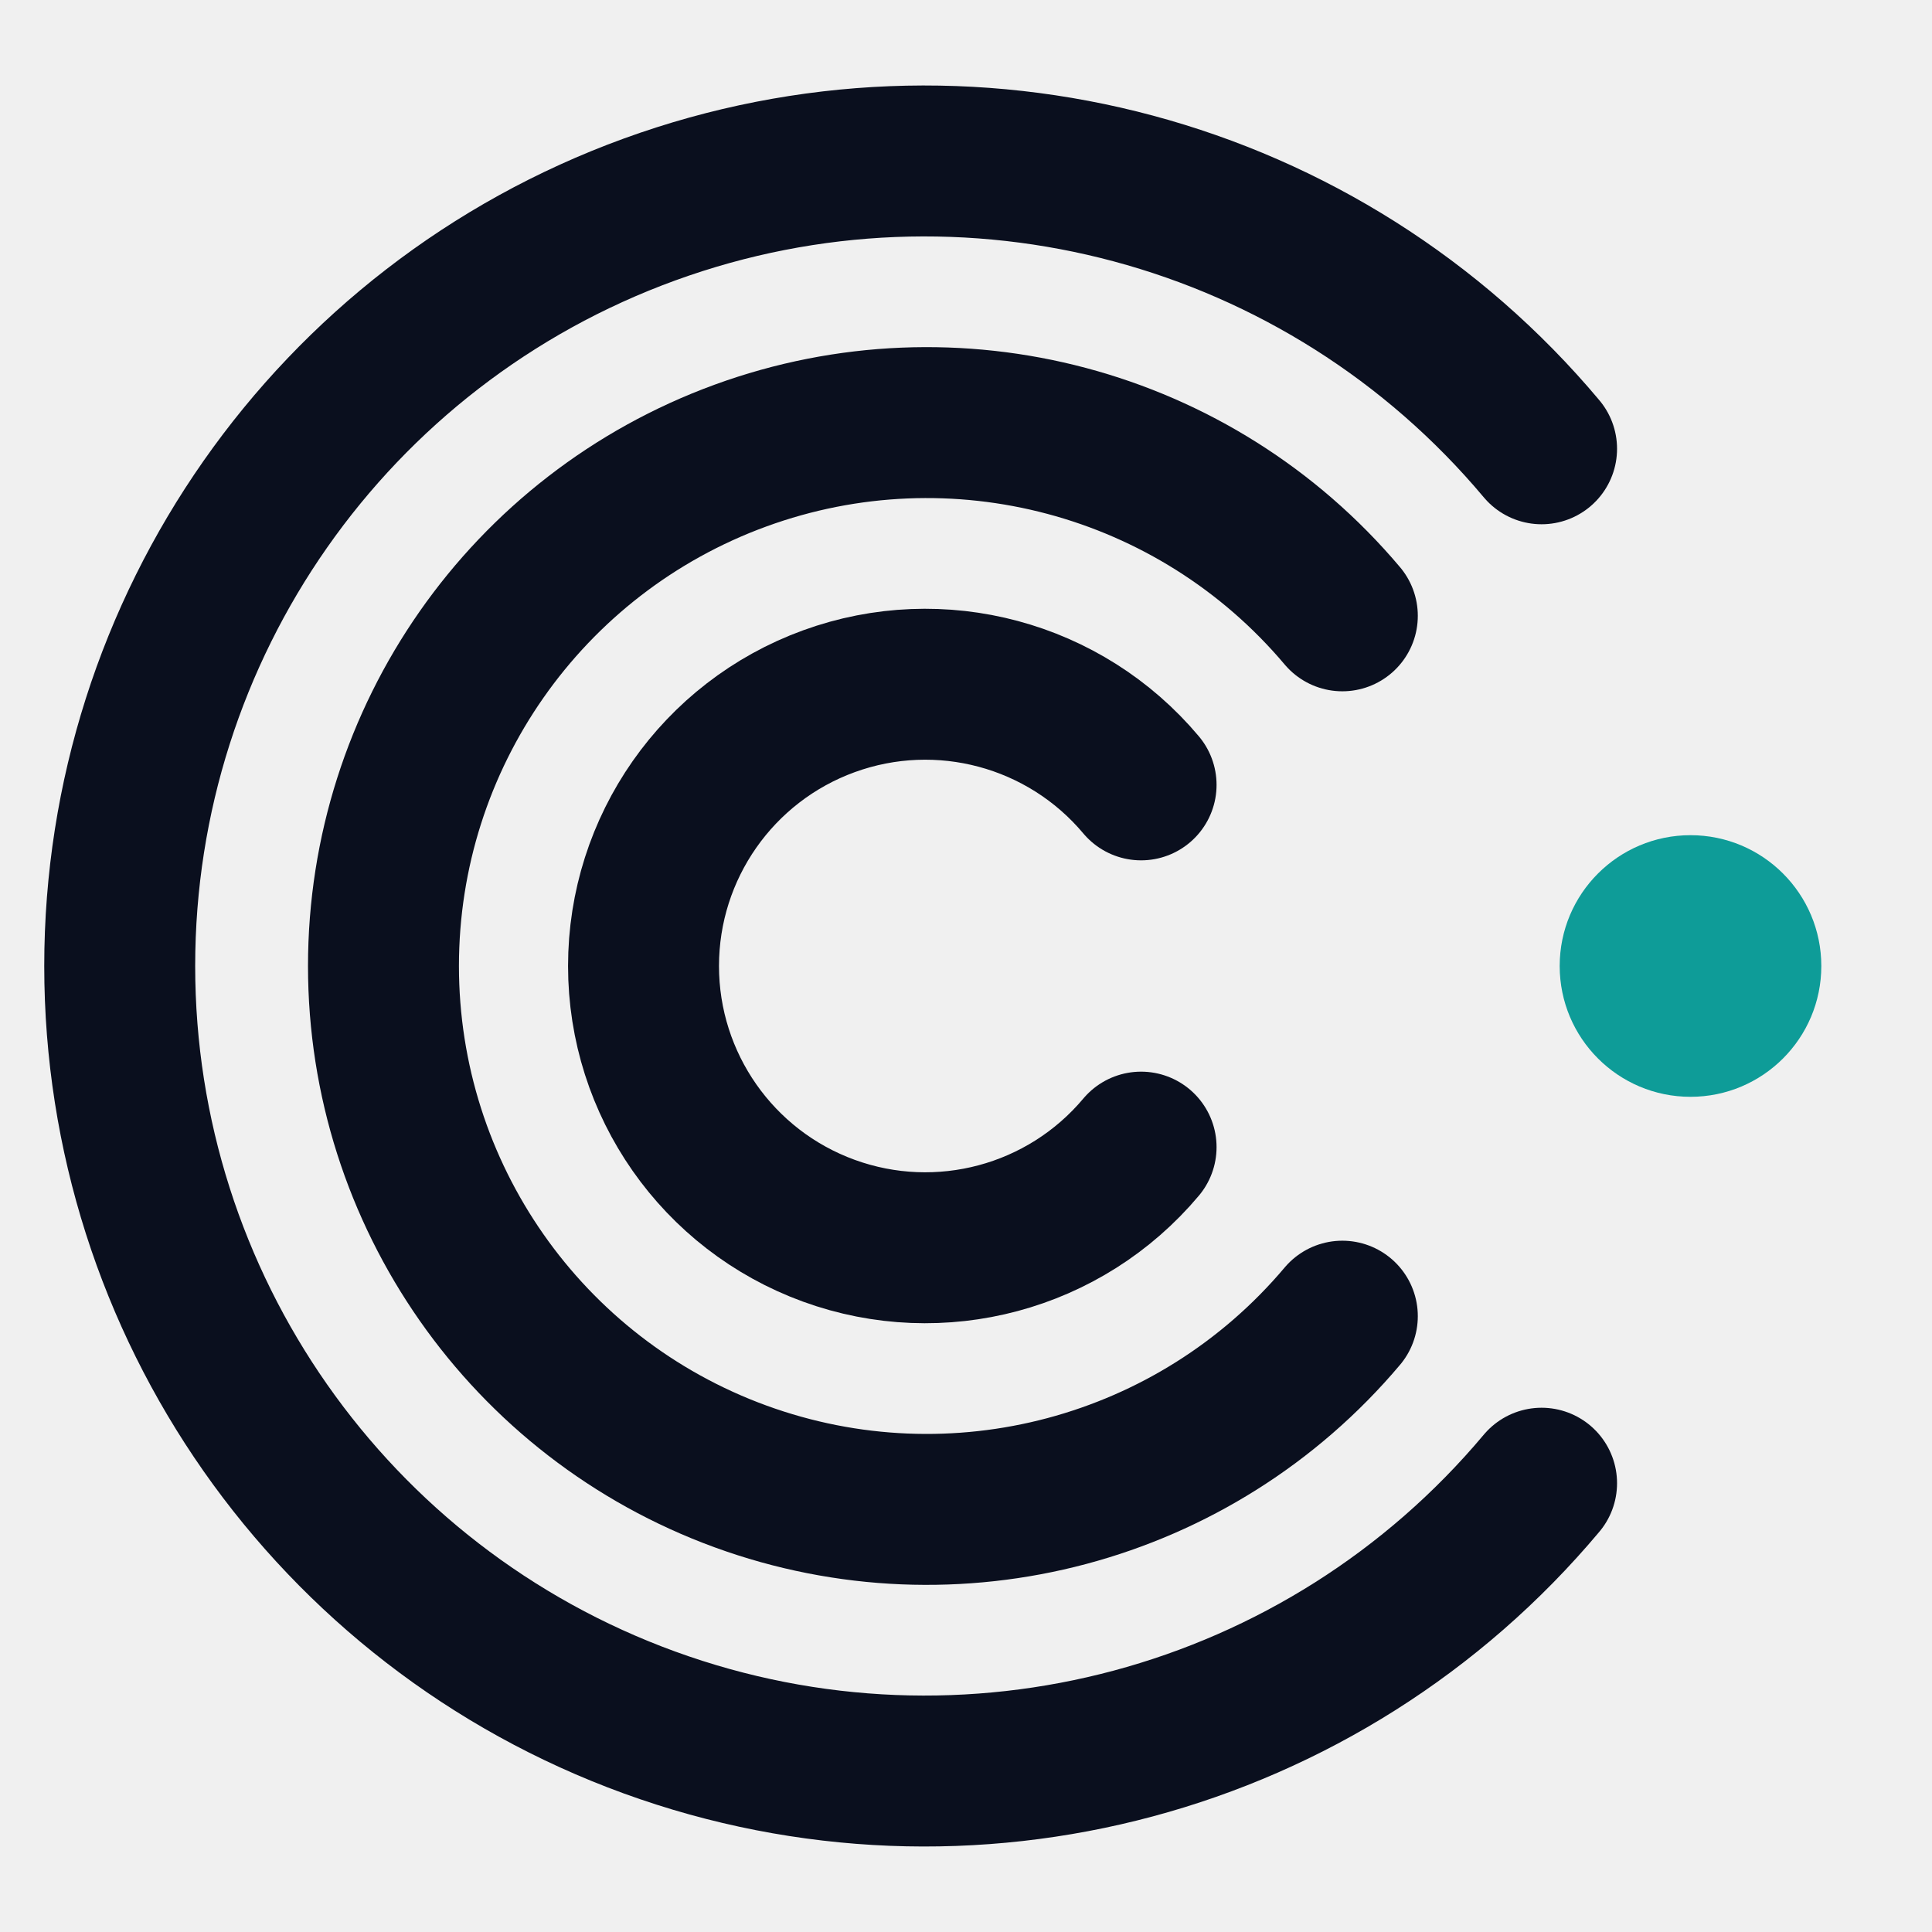
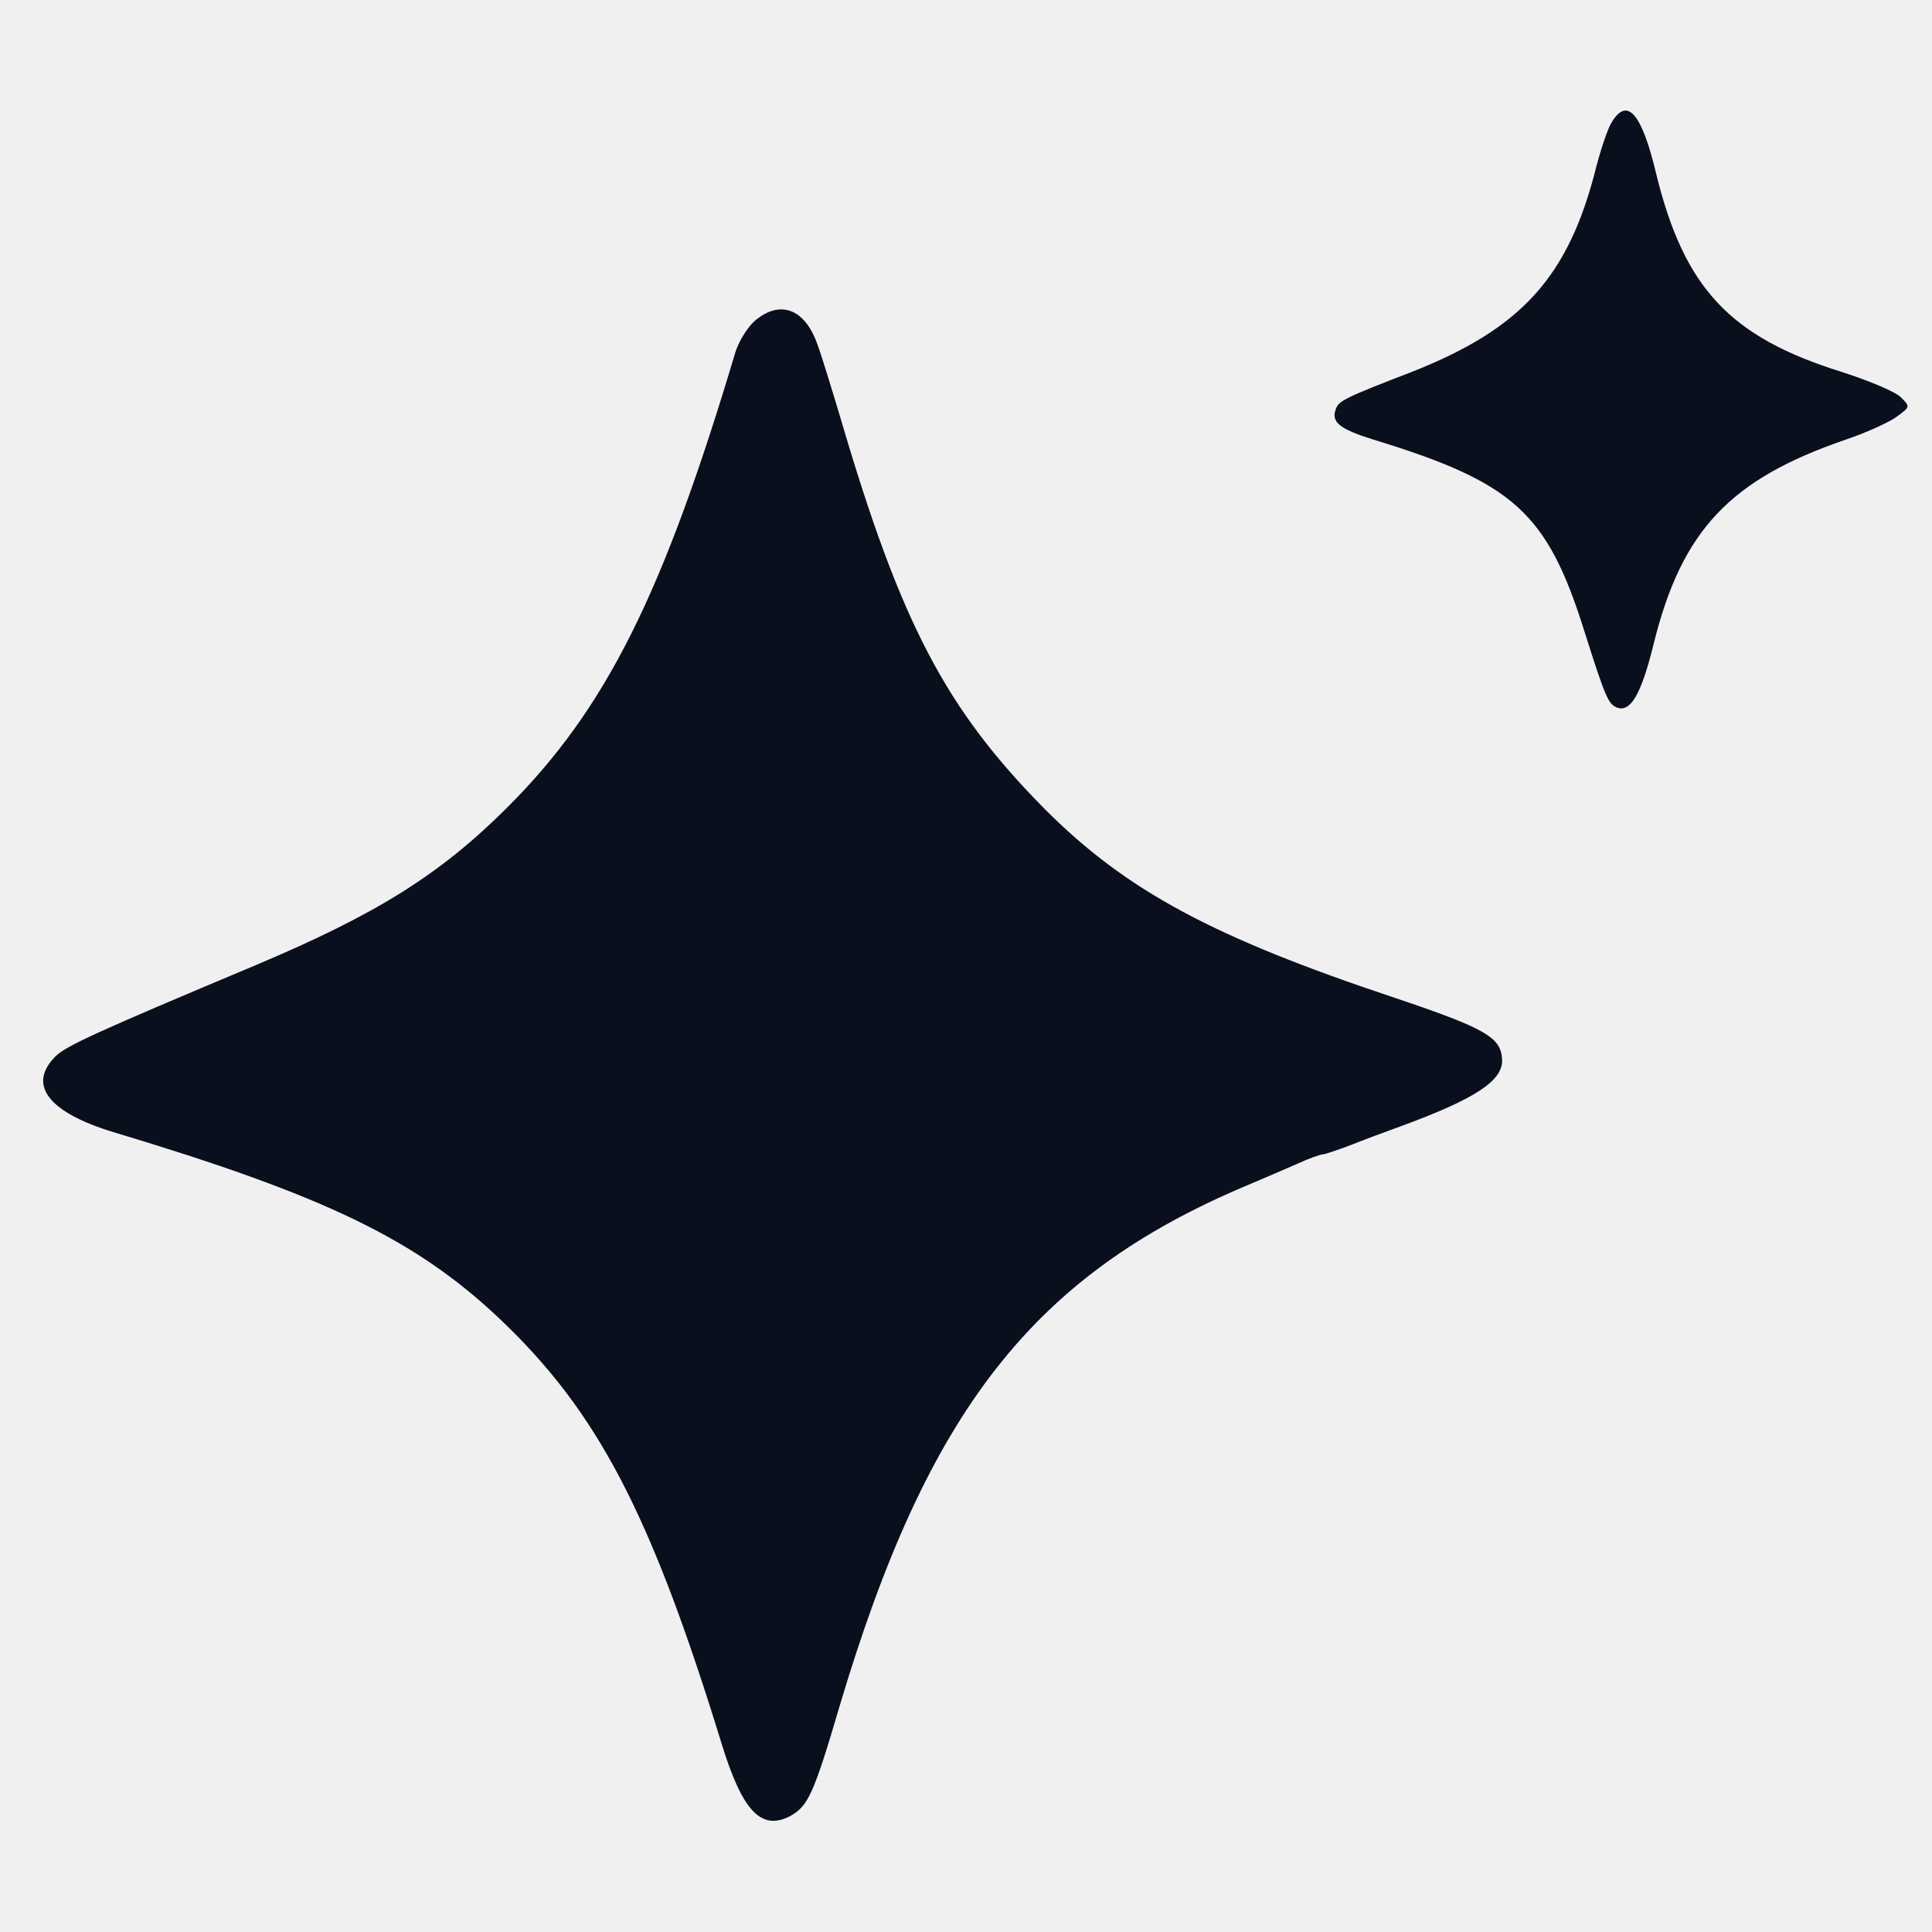
- <svg xmlns="http://www.w3.org/2000/svg" viewBox="4 2 96 96">
+ <svg xmlns="http://www.w3.org/2000/svg" viewBox="2452 -22 400 400">
  <style>
-     .mark { stroke: #0A0F1E; }
-     @media (prefers-color-scheme: dark) { .mark { stroke: #FFFFFF; } }
+     .mark { fill: #0A0F1E; }
+     @media (prefers-color-scheme: dark) { .mark { fill: #FFFFFF; } }
  </style>
-   <g class="mark" fill="none" stroke-width="7.5" stroke-linecap="round">
-     <path d="M80.6 24.3A40 40 0 1 0 80.6 75.7" />
-     <path d="M70.7 32.6A27 27 0 1 0 70.7 67.4" />
-     <path d="M60.7 41A14 14 0 1 0 60.7 59" />
-   </g>
-   <circle cx="88" cy="50" r="6.5" fill="#0E9C98" />
+   <path class="mark" d="M2785.7 3.3C2784.9 4.5 2783.5 8.7 2782.5 12.5C2776.8 35.3 2767.1 46 2744.3 55C2730.5 60.3 2729.2 61 2728.6 62.6C2727.5 65.4 2729.3 66.8 2736.3 69C2765.4 77.9 2772.3 84.1 2780 108.6C2784.4 122.5 2785 123.8 2786.8 124.5C2789.6 125.5 2791.8 121.8 2794.4 111.2C2800.2 87.8 2810.2 77.2 2834.2 69C2838.6 67.5 2843.4 65.3 2844.8 64.2C2847.5 62.2 2847.5 62.2 2845.5 60.2C2844.4 59.1 2838.9 56.8 2833.3 55C2810.2 47.8 2800.7 37.7 2794.9 14C2791.9 1.4 2788.9 -2 2785.7 3.3M2608.3 44.4C2606.8 45.7 2604.9 48.7 2604.2 51.1C2589.3 101 2577.5 124.7 2557.1 145.1C2543.1 159.1 2529.9 167.3 2505 177.8C2471.4 191.9 2465.8 194.5 2463.5 196.7C2457.6 202.6 2462 208.3 2475.5 212.4C2519.1 225.5 2537.9 234.5 2555.3 250.9C2575.7 270.2 2586.7 291.2 2601.4 339C2605.7 353 2609.6 357.1 2615.6 354C2619.3 351.9 2620.4 349.7 2625.9 331C2644.1 270 2665.9 242.1 2710 223.5C2713.6 222 2718.4 219.9 2720.7 218.9C2723.1 217.8 2725.4 217 2725.9 217C2726.3 217 2728.9 216.1 2731.6 215.1C2734.3 214 2739.2 212.2 2742.5 211C2757.4 205.5 2763 201.8 2763 197.6C2762.9 192.8 2759.8 191 2740.8 184.6C2703 172 2685.2 162.4 2668.4 145.6C2647.8 124.8 2638.5 107.1 2626 64.5C2624.2 58.5 2622.1 51.6 2621.2 49.2C2618.6 41.9 2613.5 40 2608.3 44.4" />
</svg>
